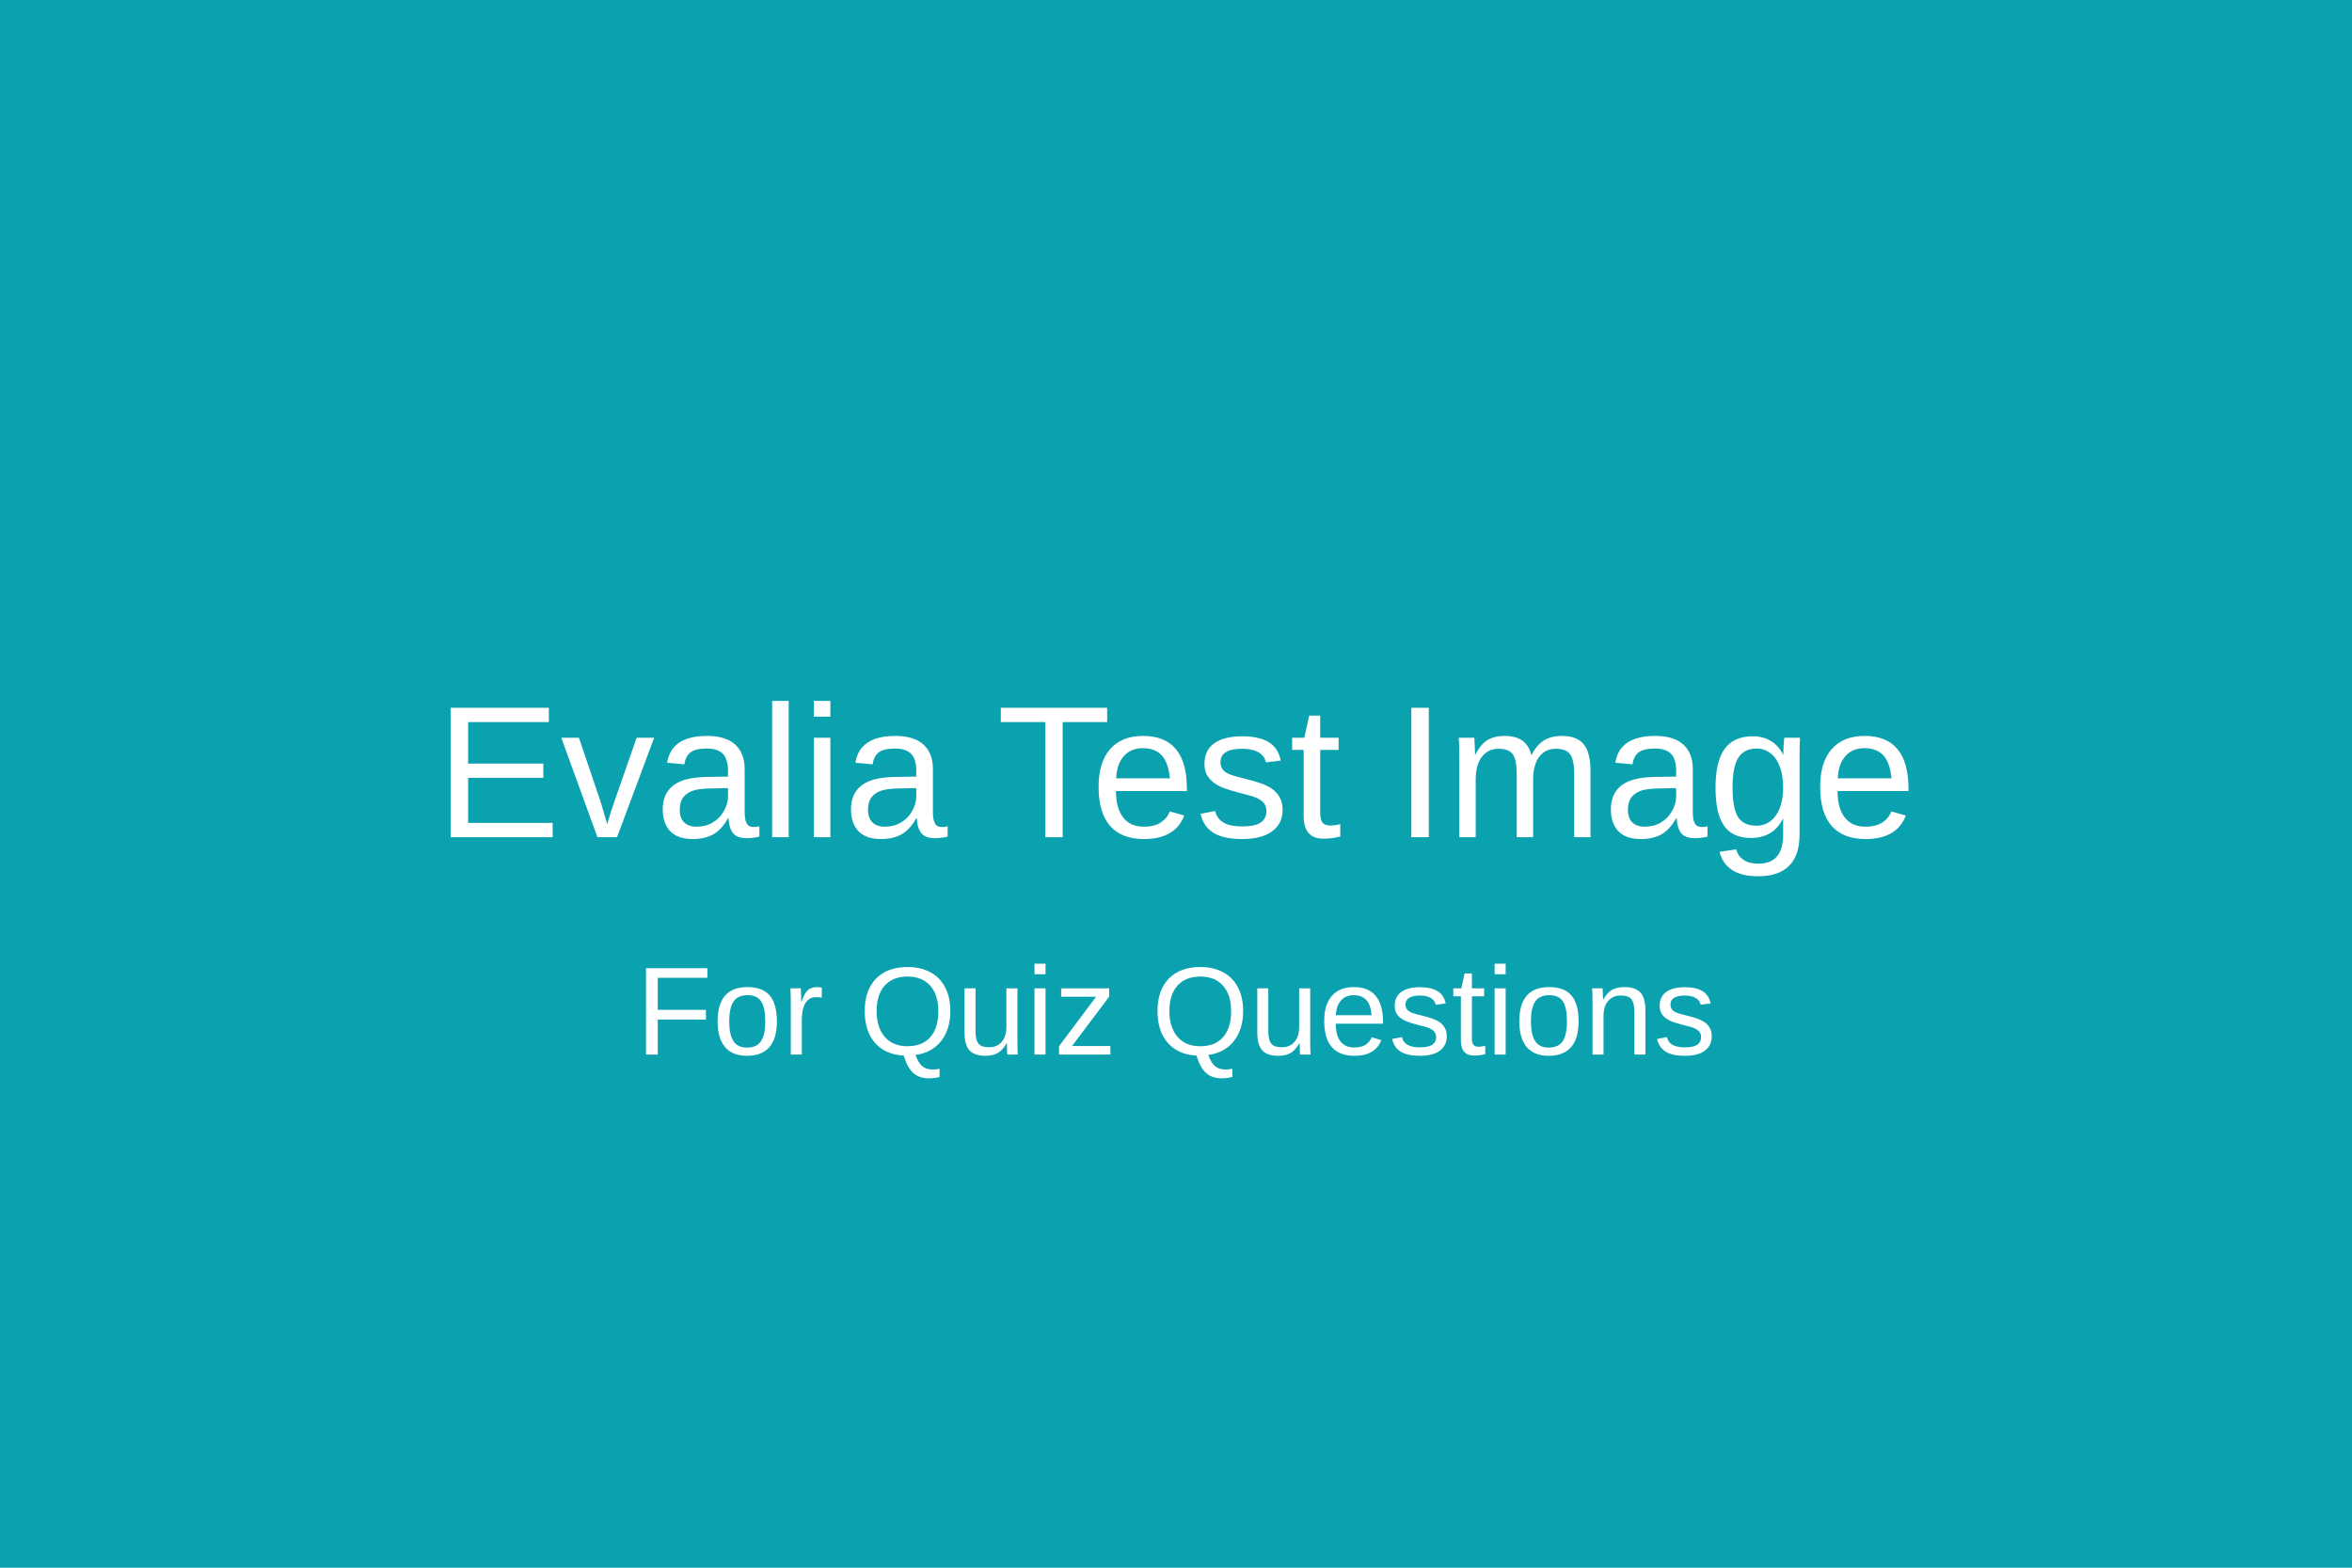
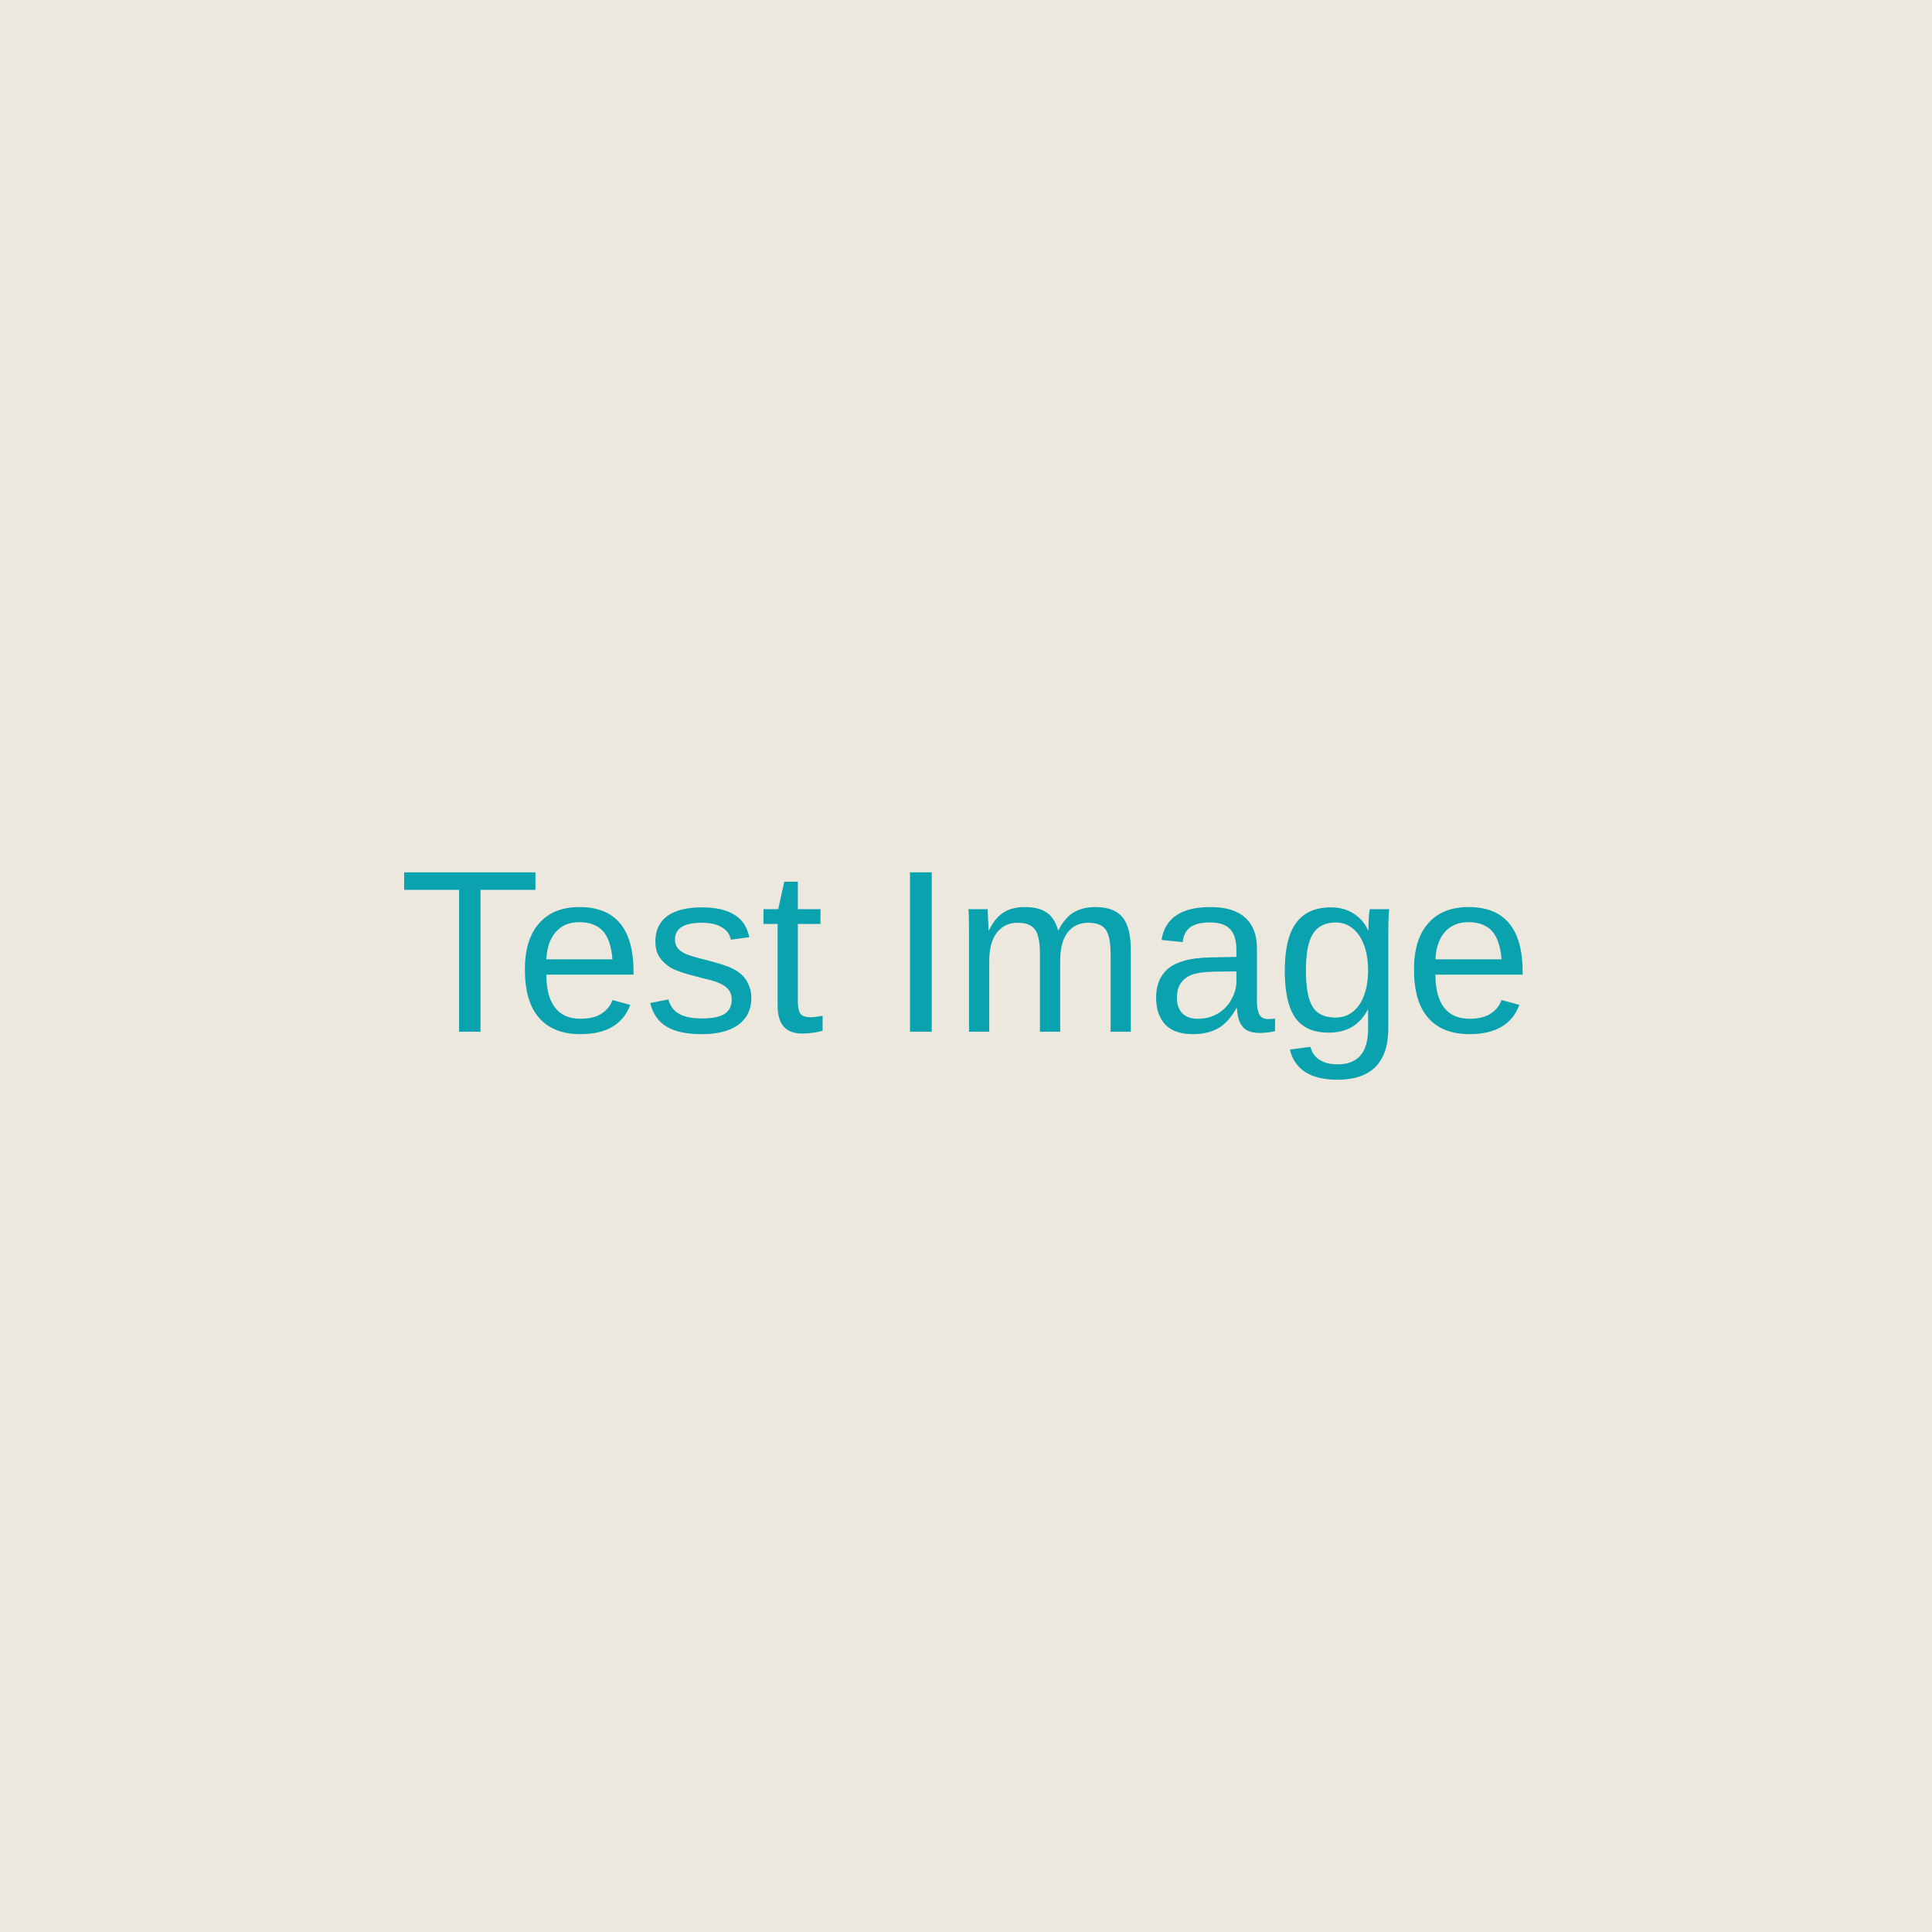
- <svg xmlns="http://www.w3.org/2000/svg" width="300" height="200" viewBox="0 0 300 200">
-   <rect width="300" height="200" fill="#0ba2b0" />
-   <text x="50%" y="50%" dominant-baseline="middle" text-anchor="middle" fill="white" font-size="24px" font-family="Arial, sans-serif">Evalia Test Image</text>
-   <text x="50%" y="65%" dominant-baseline="middle" text-anchor="middle" fill="white" font-size="16px" font-family="Arial, sans-serif">For Quiz Questions</text>
+ <svg xmlns="http://www.w3.org/2000/svg" width="100" height="100" viewBox="0 0 100 100">
+   <rect width="100" height="100" fill="#ede8dd" />
+   <text x="50%" y="50%" dominant-baseline="middle" text-anchor="middle" fill="#0ba2b0" font-size="12px" font-family="Arial, sans-serif">Test Image</text>
</svg>
